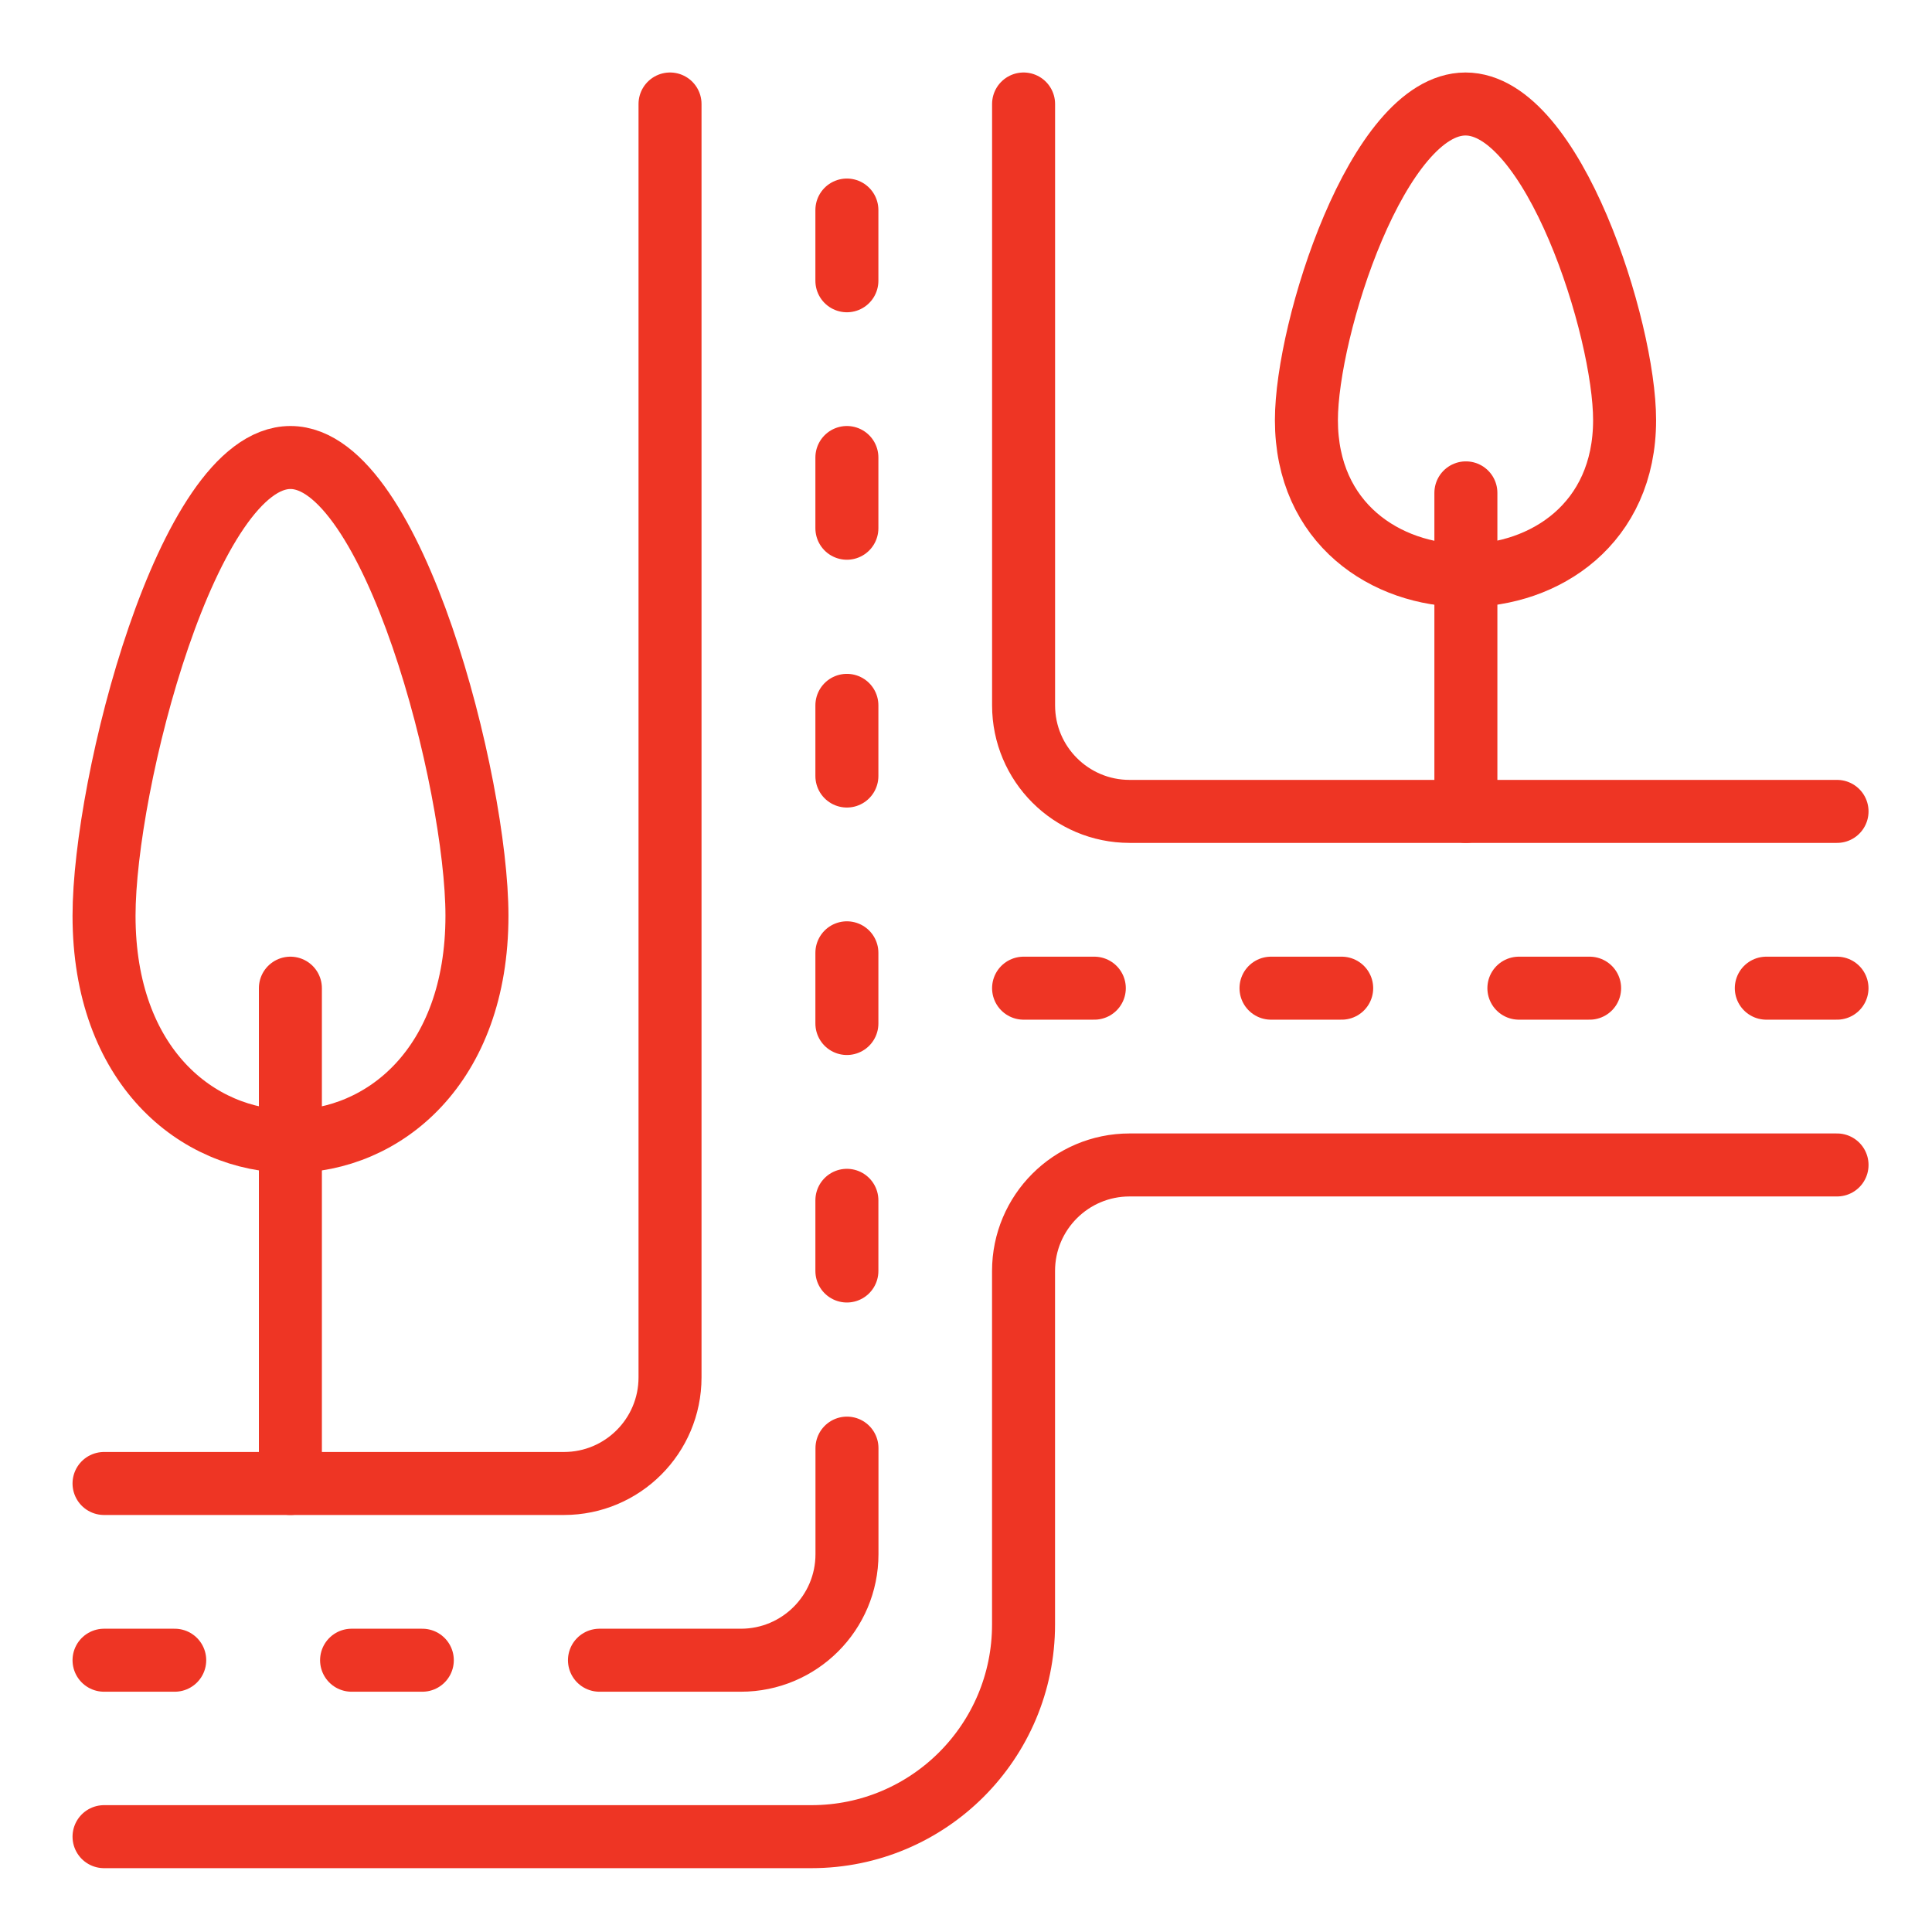
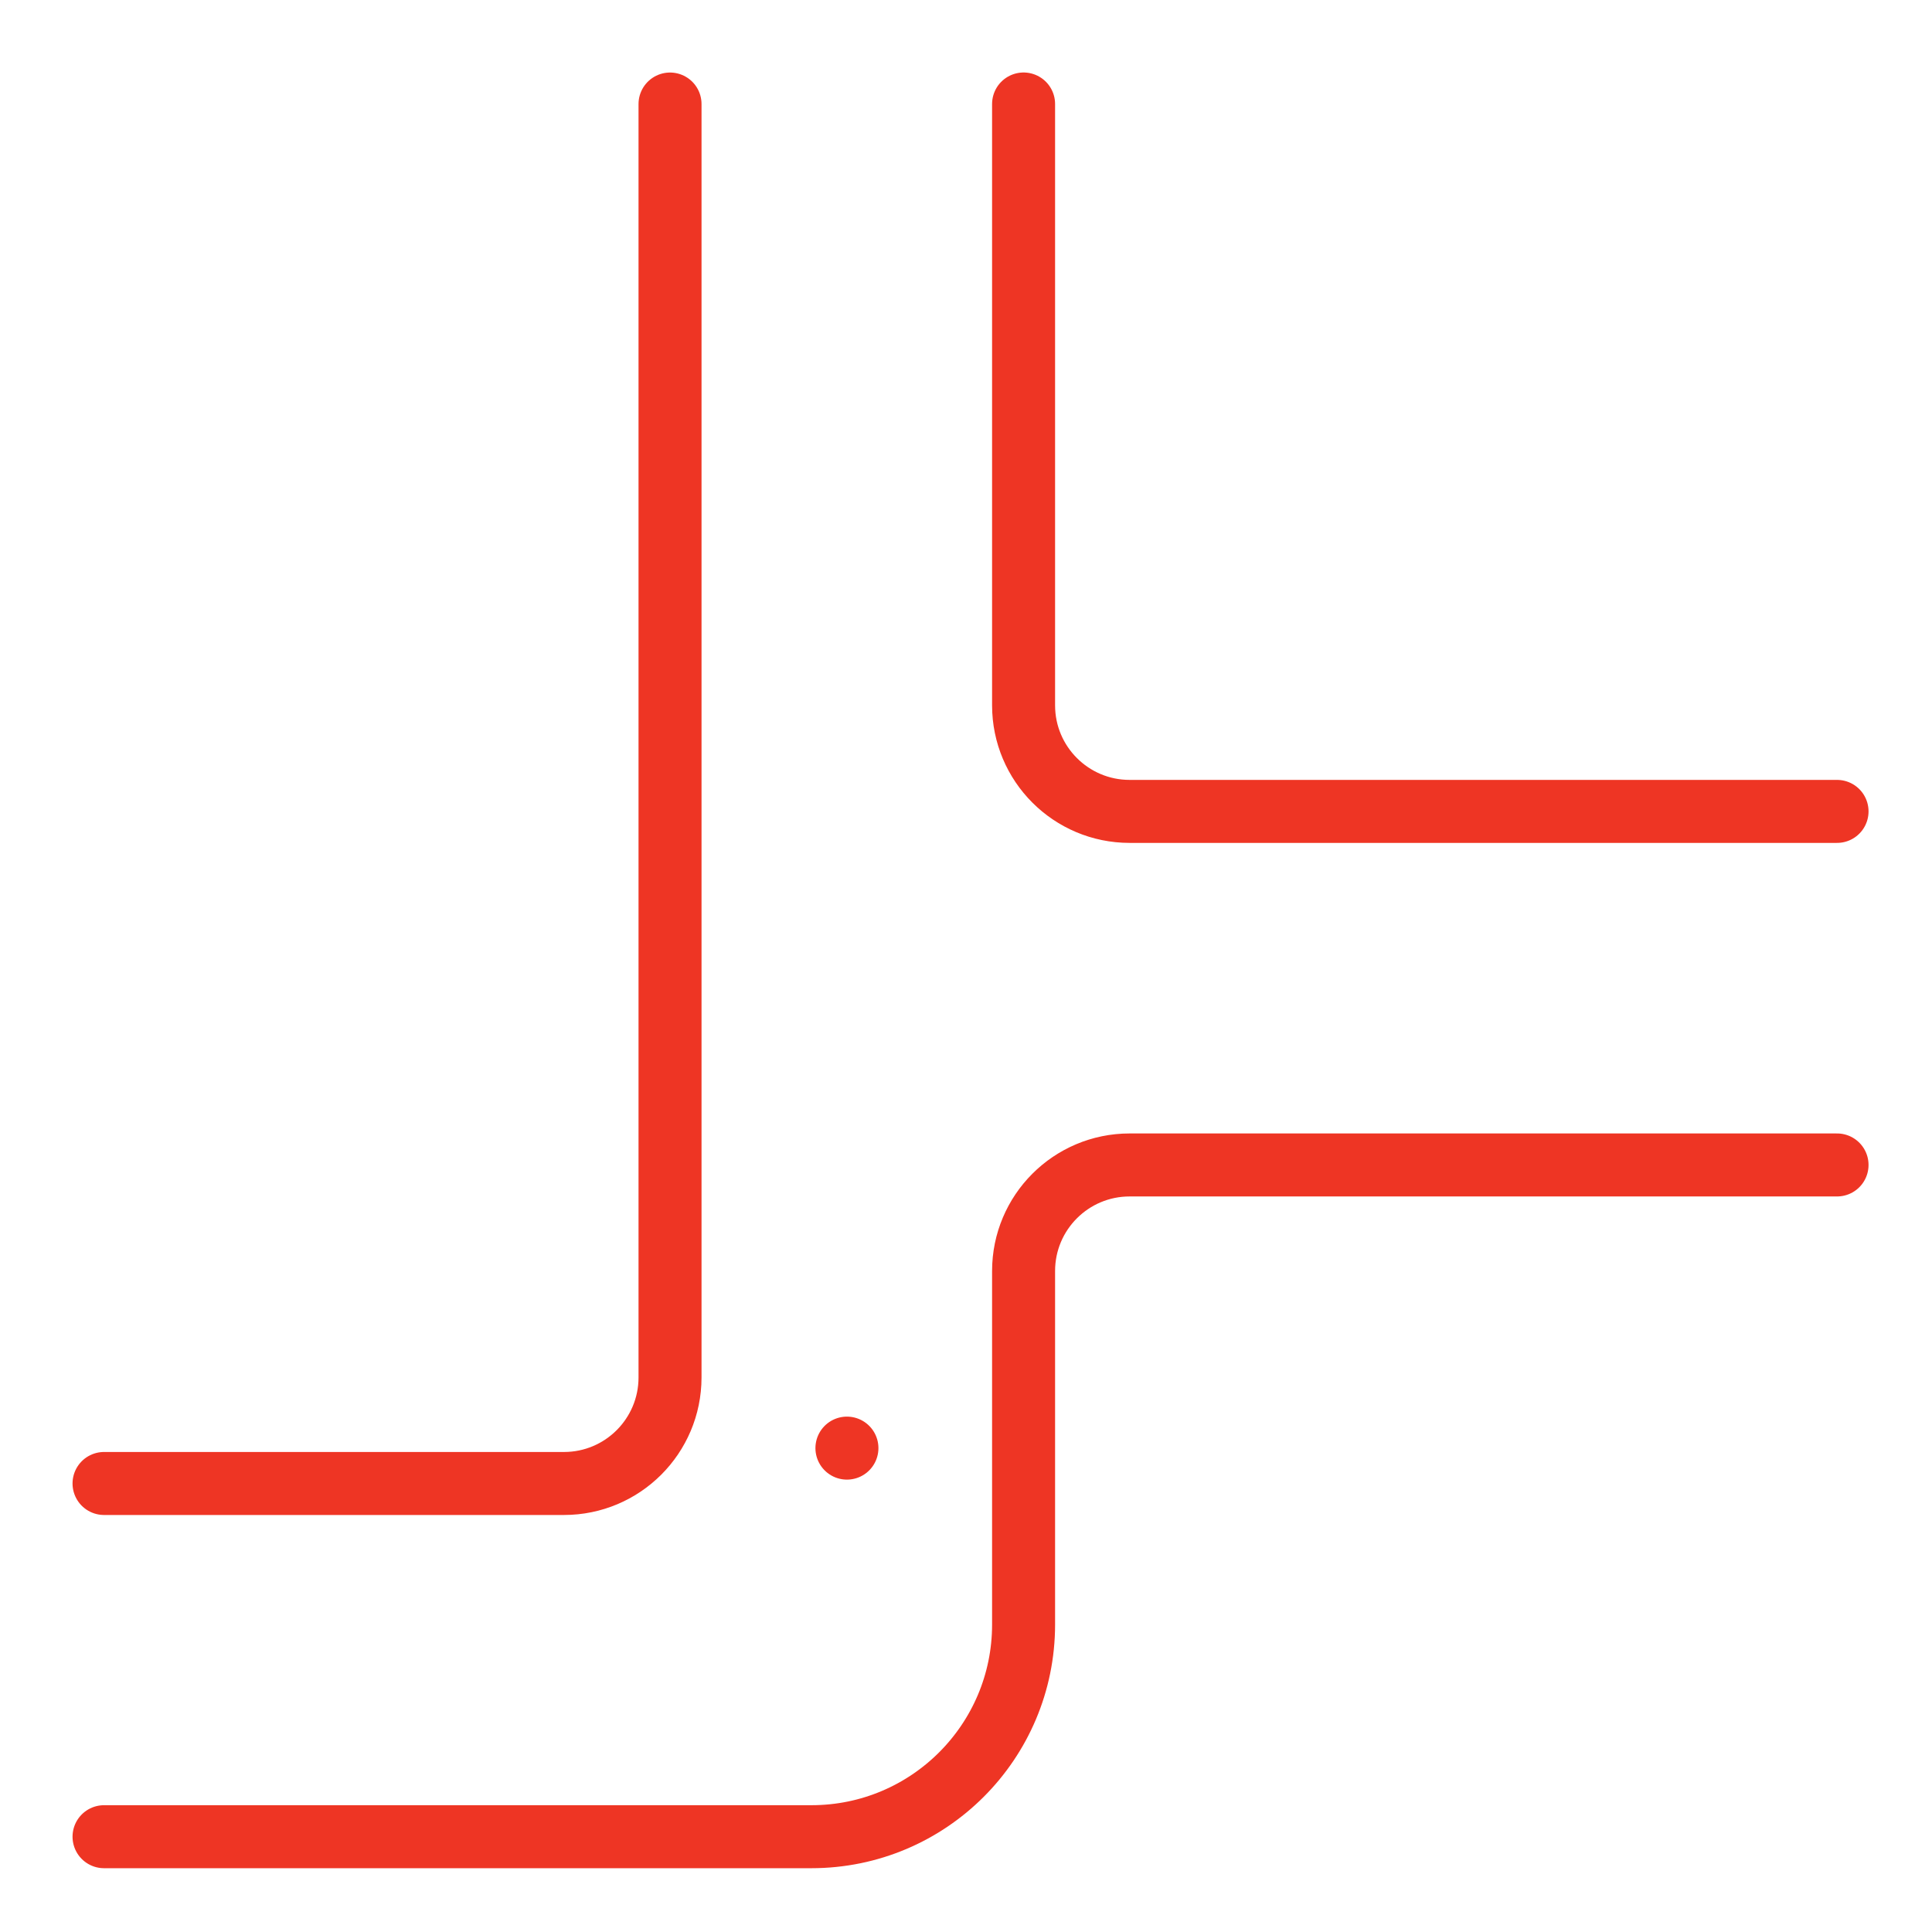
- <svg xmlns="http://www.w3.org/2000/svg" width="46" height="46" viewBox="0 0 46 46" fill="none">
-   <path d="M42.055 23.528H43.738" stroke="#EE3524" stroke-width="1.5" stroke-linecap="round" stroke-linejoin="round" />
-   <path d="M6.914 23.528V35.321" stroke="#EE3524" stroke-width="1.5" stroke-linecap="round" stroke-linejoin="round" />
-   <path d="M2.477 21.803C2.477 28.966 11.356 28.966 11.356 21.803C11.356 18.651 9.367 10.893 6.916 10.893C4.465 10.893 2.477 18.651 2.477 21.803Z" stroke="#EE3524" stroke-width="1.5" stroke-linecap="round" stroke-linejoin="round" />
-   <path d="M34.902 11.735V19.319" stroke="#EE3524" stroke-width="1.5" stroke-linecap="round" stroke-linejoin="round" />
-   <path d="M31.105 10.002C31.105 14.937 38.681 14.937 38.681 10.002C38.681 7.824 36.981 2.476 34.893 2.476C32.806 2.476 31.105 7.824 31.105 10.002Z" stroke="#EE3524" stroke-width="1.5" stroke-linecap="round" stroke-linejoin="round" />
-   <path d="M2.477 39.529H4.16" stroke="#EE3524" stroke-width="1.5" stroke-linecap="round" stroke-linejoin="round" />
-   <path d="M8.371 39.529H10.055" stroke="#EE3524" stroke-width="1.5" stroke-linecap="round" stroke-linejoin="round" />
-   <path d="M20.164 6.685V5.001" stroke="#EE3524" stroke-width="1.5" stroke-linecap="round" stroke-linejoin="round" />
-   <path d="M20.164 12.577V10.893" stroke="#EE3524" stroke-width="1.5" stroke-linecap="round" stroke-linejoin="round" />
-   <path d="M36.164 23.528H37.848" stroke="#EE3524" stroke-width="1.5" stroke-linecap="round" stroke-linejoin="round" />
-   <path d="M30.262 23.528H31.945" stroke="#EE3524" stroke-width="1.5" stroke-linecap="round" stroke-linejoin="round" />
-   <path d="M24.371 23.528H26.055" stroke="#EE3524" stroke-width="1.5" stroke-linecap="round" stroke-linejoin="round" />
-   <path d="M20.164 18.477V16.794" stroke="#EE3524" stroke-width="1.5" stroke-linecap="round" stroke-linejoin="round" />
-   <path d="M20.164 24.369V22.686" stroke="#EE3524" stroke-width="1.5" stroke-linecap="round" stroke-linejoin="round" />
-   <path d="M20.164 30.262V28.579" stroke="#EE3524" stroke-width="1.5" stroke-linecap="round" stroke-linejoin="round" />
-   <path d="M14.273 39.529H17.64C19.035 39.529 20.166 38.399 20.166 37.004V34.479" stroke="#EE3524" stroke-width="1.5" stroke-linecap="round" stroke-linejoin="round" />
-   <path d="M43.739 27.737H26.895C25.501 27.737 24.37 28.867 24.37 30.262V38.679C24.37 41.469 22.109 43.73 19.32 43.73H2.477" stroke="#EE3524" stroke-width="1.5" stroke-linecap="round" stroke-linejoin="round" />
-   <path d="M24.371 2.476V16.794C24.371 18.189 25.502 19.319 26.896 19.319H43.739" stroke="#EE3524" stroke-width="1.5" stroke-linecap="round" stroke-linejoin="round" />
-   <path d="M2.477 35.321H13.428C14.822 35.321 15.953 34.19 15.953 32.795V2.476" stroke="#EE3524" stroke-width="1.5" stroke-linecap="round" stroke-linejoin="round" />
+ <svg xmlns="http://www.w3.org/2000/svg" id="eDEYmxQqyod1" viewBox="0 0 46 46" shape-rendering="geometricPrecision" text-rendering="geometricPrecision" project-id="0171510c6f5d44869a1bd086f7ee9974" export-id="a0fbeba501a947d8abd04d96bb829419" cached="false">
+   <style>
+ #eDEYmxQqyod2 {animation: eDEYmxQqyod2_s_do 3000ms linear infinite normal forwards}@keyframes eDEYmxQqyod2_s_do { 0% {stroke-dashoffset: 1.69} 56.667% {stroke-dashoffset: 1.69} 63.333% {stroke-dashoffset: 0} 100% {stroke-dashoffset: 0}} #eDEYmxQqyod3 {animation: eDEYmxQqyod3_s_do 3000ms linear infinite normal forwards}@keyframes eDEYmxQqyod3_s_do { 0% {stroke-dashoffset: 11.8} 6.667% {stroke-dashoffset: 11.8} 20% {stroke-dashoffset: 0} 100% {stroke-dashoffset: 0}} #eDEYmxQqyod4 {animation: eDEYmxQqyod4_s_do 3000ms linear infinite normal forwards}@keyframes eDEYmxQqyod4_s_do { 0% {stroke-dashoffset: 40.28} 20% {stroke-dashoffset: 40.28} 36.667% {stroke-dashoffset: 0} 100% {stroke-dashoffset: 0}} #eDEYmxQqyod5 {animation: eDEYmxQqyod5_s_do 3000ms linear infinite normal forwards}@keyframes eDEYmxQqyod5_s_do { 0% {stroke-dashoffset: 7.59} 36.667% {stroke-dashoffset: 7.59} 46.667% {stroke-dashoffset: 0} 100% {stroke-dashoffset: 0}} #eDEYmxQqyod6 {animation: eDEYmxQqyod6_s_do 3000ms linear infinite normal forwards}@keyframes eDEYmxQqyod6_s_do { 0% {stroke-dashoffset: 29.71} 46.667% {stroke-dashoffset: 29.71} 60% {stroke-dashoffset: 0} 100% {stroke-dashoffset: 0}} #eDEYmxQqyod7 {animation: eDEYmxQqyod7_s_do 3000ms linear infinite normal forwards}@keyframes eDEYmxQqyod7_s_do { 0% {stroke-dashoffset: 1.69} 6.667% {stroke-dashoffset: 0} 100% {stroke-dashoffset: 0}} #eDEYmxQqyod8 {animation: eDEYmxQqyod8_s_do 3000ms linear infinite normal forwards}@keyframes eDEYmxQqyod8_s_do { 0% {stroke-dashoffset: 1.69} 6.667% {stroke-dashoffset: 1.69} 13.333% {stroke-dashoffset: 0} 100% {stroke-dashoffset: 0}} #eDEYmxQqyod9 {animation: eDEYmxQqyod9_s_do 3000ms linear infinite normal forwards}@keyframes eDEYmxQqyod9_s_do { 0% {stroke-dashoffset: 1.69} 36.667% {stroke-dashoffset: 1.69} 43.333% {stroke-dashoffset: 0} 100% {stroke-dashoffset: 0}} #eDEYmxQqyod10 {animation: eDEYmxQqyod10_s_do 3000ms linear infinite normal forwards}@keyframes eDEYmxQqyod10_s_do { 0% {stroke-dashoffset: 1.69} 36.667% {stroke-dashoffset: 1.69} 43.333% {stroke-dashoffset: 0} 100% {stroke-dashoffset: 0}} #eDEYmxQqyod11 {animation: eDEYmxQqyod11_s_do 3000ms linear infinite normal forwards}@keyframes eDEYmxQqyod11_s_do { 0% {stroke-dashoffset: 1.69} 50% {stroke-dashoffset: 1.69} 56.667% {stroke-dashoffset: 0} 100% {stroke-dashoffset: 0}} #eDEYmxQqyod12 {animation: eDEYmxQqyod12_s_do 3000ms linear infinite normal forwards}@keyframes eDEYmxQqyod12_s_do { 0% {stroke-dashoffset: 1.69} 43.333% {stroke-dashoffset: 1.69} 50% {stroke-dashoffset: 0} 100% {stroke-dashoffset: 0}} #eDEYmxQqyod13 {animation: eDEYmxQqyod13_s_do 3000ms linear infinite normal forwards}@keyframes eDEYmxQqyod13_s_do { 0% {stroke-dashoffset: 1.69} 36.667% {stroke-dashoffset: 1.69} 43.333% {stroke-dashoffset: 0} 100% {stroke-dashoffset: 0}} #eDEYmxQqyod14 {animation: eDEYmxQqyod14_s_do 3000ms linear infinite normal forwards}@keyframes eDEYmxQqyod14_s_do { 0% {stroke-dashoffset: 1.69} 36.667% {stroke-dashoffset: 1.69} 43.333% {stroke-dashoffset: 0} 100% {stroke-dashoffset: 0}} #eDEYmxQqyod15 {animation: eDEYmxQqyod15_s_do 3000ms linear infinite normal forwards}@keyframes eDEYmxQqyod15_s_do { 0% {stroke-dashoffset: 1.69} 26.667% {stroke-dashoffset: 1.69} 36.667% {stroke-dashoffset: 0} 100% {stroke-dashoffset: 0}} #eDEYmxQqyod16 {animation: eDEYmxQqyod16_s_do 3000ms linear infinite normal forwards}@keyframes eDEYmxQqyod16_s_do { 0% {stroke-dashoffset: 1.69} 20% {stroke-dashoffset: 1.69} 26.667% {stroke-dashoffset: 0} 100% {stroke-dashoffset: 0}} #eDEYmxQqyod17 {animation: eDEYmxQqyod17_s_do 3000ms linear infinite normal forwards}@keyframes eDEYmxQqyod17_s_do { 0% {stroke-dashoffset: 9.86} 13.333% {stroke-dashoffset: 9.86} 20% {stroke-dashoffset: 0} 100% {stroke-dashoffset: 0}}
+ </style>
+   <path id="eDEYmxQqyod2" d="M42.055,23.528h1.683" fill="none" stroke="#ee3524" stroke-width="1.5" stroke-linecap="round" stroke-linejoin="round" stroke-dashoffset="1.69" stroke-dasharray="1.69" />
+   <path id="eDEYmxQqyod3" d="M6.914,23.528v11.793" transform="matrix(-1 0 0-.857244 13.82812 54.64838)" fill="none" stroke="#ee3524" stroke-width="1.5" stroke-linecap="round" stroke-linejoin="round" stroke-dashoffset="11.8" stroke-dasharray="11.8" />
+   <path id="eDEYmxQqyod4" d="M2.477,21.803c0,7.163,8.88,7.163,8.88,0c0-3.152-1.989-10.91-4.44-10.91s-4.44,7.757-4.44,10.91Z" fill="none" stroke="#ee3524" stroke-width="1.5" stroke-linecap="round" stroke-linejoin="round" stroke-dashoffset="40.28" stroke-dasharray="40.28" />
+   <path id="eDEYmxQqyod5" d="M34.902,11.735v7.584" transform="matrix(-1 0 0-.777977 69.8046 27.60727)" fill="none" stroke="#ee3524" stroke-width="1.5" stroke-linecap="round" stroke-linejoin="round" stroke-dashoffset="7.59" stroke-dasharray="7.59" />
+   <path id="eDEYmxQqyod6" d="M31.105,10.002c0,4.935,7.576,4.935,7.576,0c0-2.179-1.7-7.526-3.788-7.526s-3.788,5.348-3.788,7.526Z" fill="none" stroke="#ee3524" stroke-width="1.5" stroke-linecap="round" stroke-linejoin="round" stroke-dashoffset="29.71" stroke-dasharray="29.71" />
+   <path id="eDEYmxQqyod7" d="M2.477,39.529h1.683" fill="none" stroke="#ee3524" stroke-width="1.5" stroke-linecap="round" stroke-linejoin="round" stroke-dashoffset="1.69" stroke-dasharray="1.69" />
+   <path id="eDEYmxQqyod8" d="M8.371,39.529h1.684" fill="none" stroke="#ee3524" stroke-width="1.5" stroke-linecap="round" stroke-linejoin="round" stroke-dashoffset="1.69" stroke-dasharray="1.69" />
+   <path id="eDEYmxQqyod9" d="M20.164,6.685v-1.683" fill="none" stroke="#ee3524" stroke-width="1.5" stroke-linecap="round" stroke-linejoin="round" stroke-dashoffset="1.69" stroke-dasharray="1.69" />
+   <path id="eDEYmxQqyod10" d="M20.164,12.577v-1.683" fill="none" stroke="#ee3524" stroke-width="1.5" stroke-linecap="round" stroke-linejoin="round" stroke-dashoffset="1.69" stroke-dasharray="1.69" />
+   <path id="eDEYmxQqyod11" d="M36.164,23.528h1.683" fill="none" stroke="#ee3524" stroke-width="1.5" stroke-linecap="round" stroke-linejoin="round" stroke-dashoffset="1.69" stroke-dasharray="1.69" />
+   <path id="eDEYmxQqyod12" d="M30.262,23.528h1.683" fill="none" stroke="#ee3524" stroke-width="1.5" stroke-linecap="round" stroke-linejoin="round" stroke-dashoffset="1.69" stroke-dasharray="1.69" />
+   <path id="eDEYmxQqyod13" d="M24.371,23.528h1.683" fill="none" stroke="#ee3524" stroke-width="1.5" stroke-linecap="round" stroke-linejoin="round" stroke-dashoffset="1.69" stroke-dasharray="1.69" />
+   <path id="eDEYmxQqyod14" d="M20.164,18.477v-1.683" fill="none" stroke="#ee3524" stroke-width="1.5" stroke-linecap="round" stroke-linejoin="round" stroke-dashoffset="1.69" stroke-dasharray="1.69" />
+   <path id="eDEYmxQqyod15" d="M20.164,24.369v-1.683" fill="none" stroke="#ee3524" stroke-width="1.5" stroke-linecap="round" stroke-linejoin="round" stroke-dashoffset="1.69" stroke-dasharray="1.69" />
+   <path id="eDEYmxQqyod16" d="M20.164,30.262v-1.683" fill="none" stroke="#ee3524" stroke-width="1.5" stroke-linecap="round" stroke-linejoin="round" stroke-dashoffset="1.69" stroke-dasharray="1.69" />
+   <path id="eDEYmxQqyod17" d="M14.273,39.529h3.367c1.395,0,2.525-1.131,2.525-2.525v-2.525" fill="none" stroke="#ee3524" stroke-width="1.5" stroke-linecap="round" stroke-linejoin="round" stroke-dashoffset="9.86" stroke-dasharray="9.86" />
+   <path d="M43.739,27.737h-16.843c-1.395,0-2.525,1.131-2.525,2.525v8.418c0,2.789-2.261,5.051-5.051,5.051h-16.843" fill="none" stroke="#ee3524" stroke-width="1.5" stroke-linecap="round" stroke-linejoin="round" />
+   <path d="M24.371,2.476v14.318c0,1.395,1.131,2.525,2.525,2.525h16.843" fill="none" stroke="#ee3524" stroke-width="1.5" stroke-linecap="round" stroke-linejoin="round" />
+   <path d="M2.477,35.321h10.951c1.395,0,2.525-1.131,2.525-2.525v-30.319" fill="none" stroke="#ee3524" stroke-width="1.5" stroke-linecap="round" stroke-linejoin="round" />
</svg>
